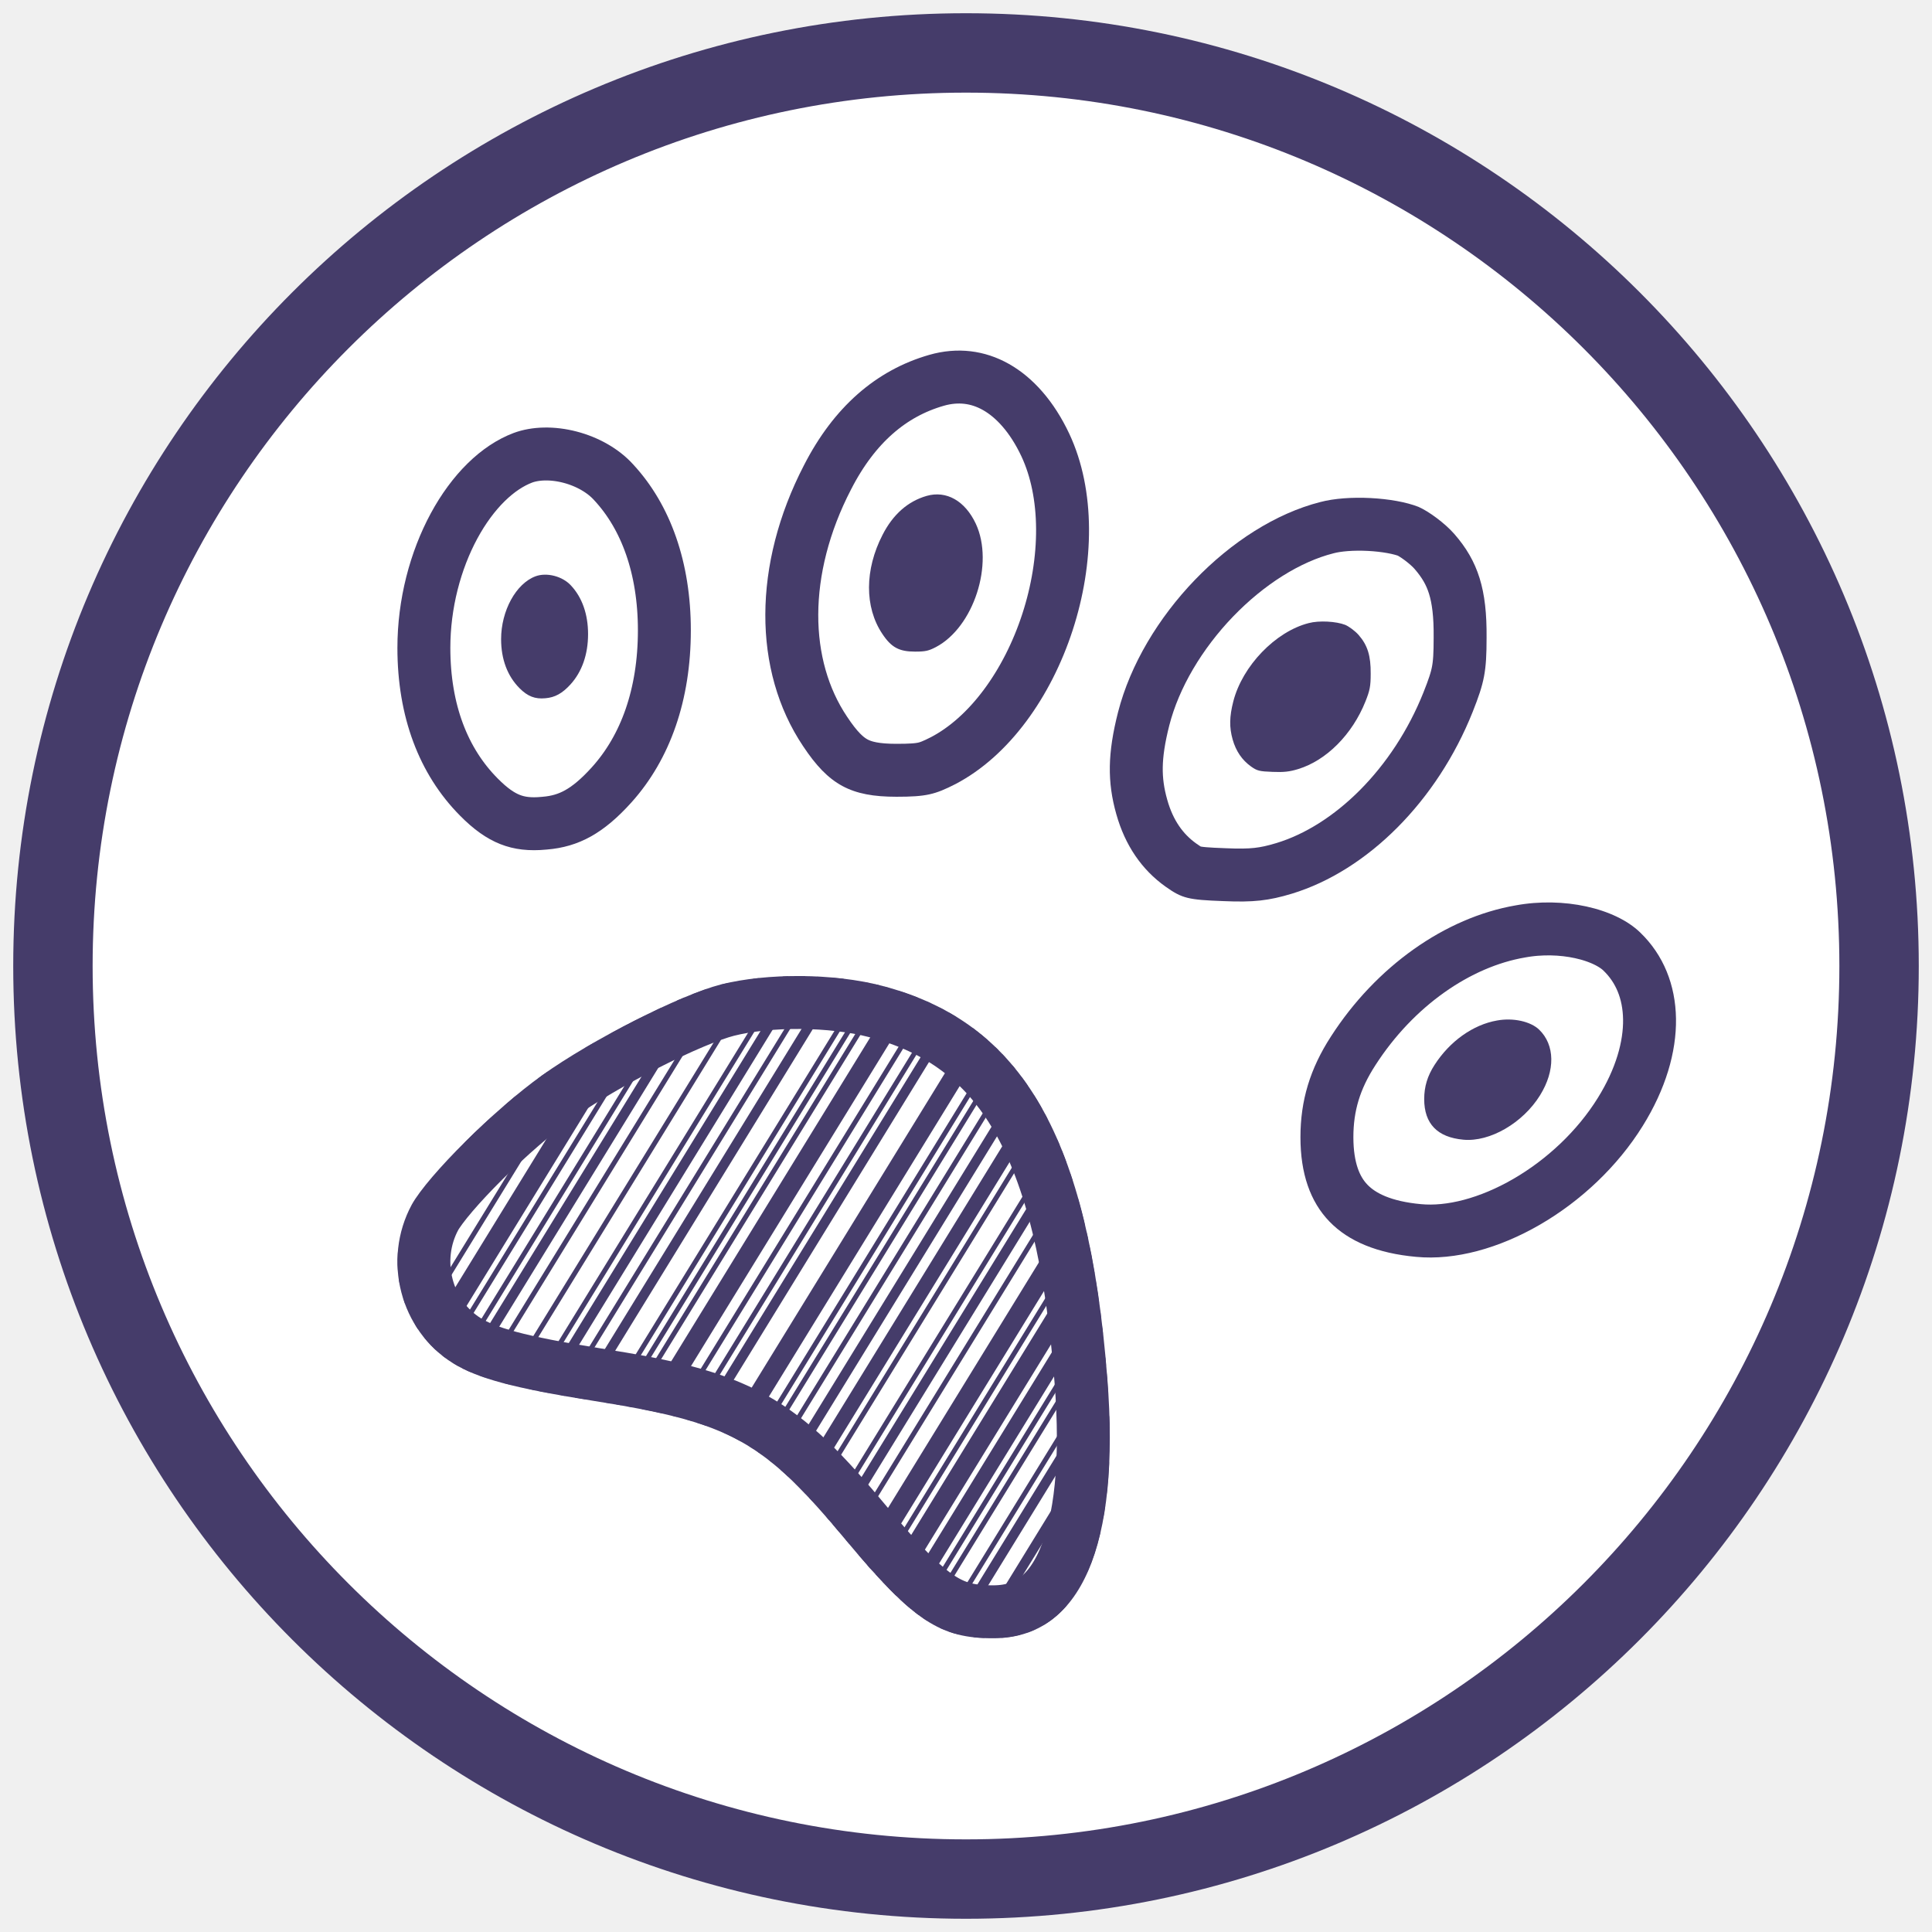
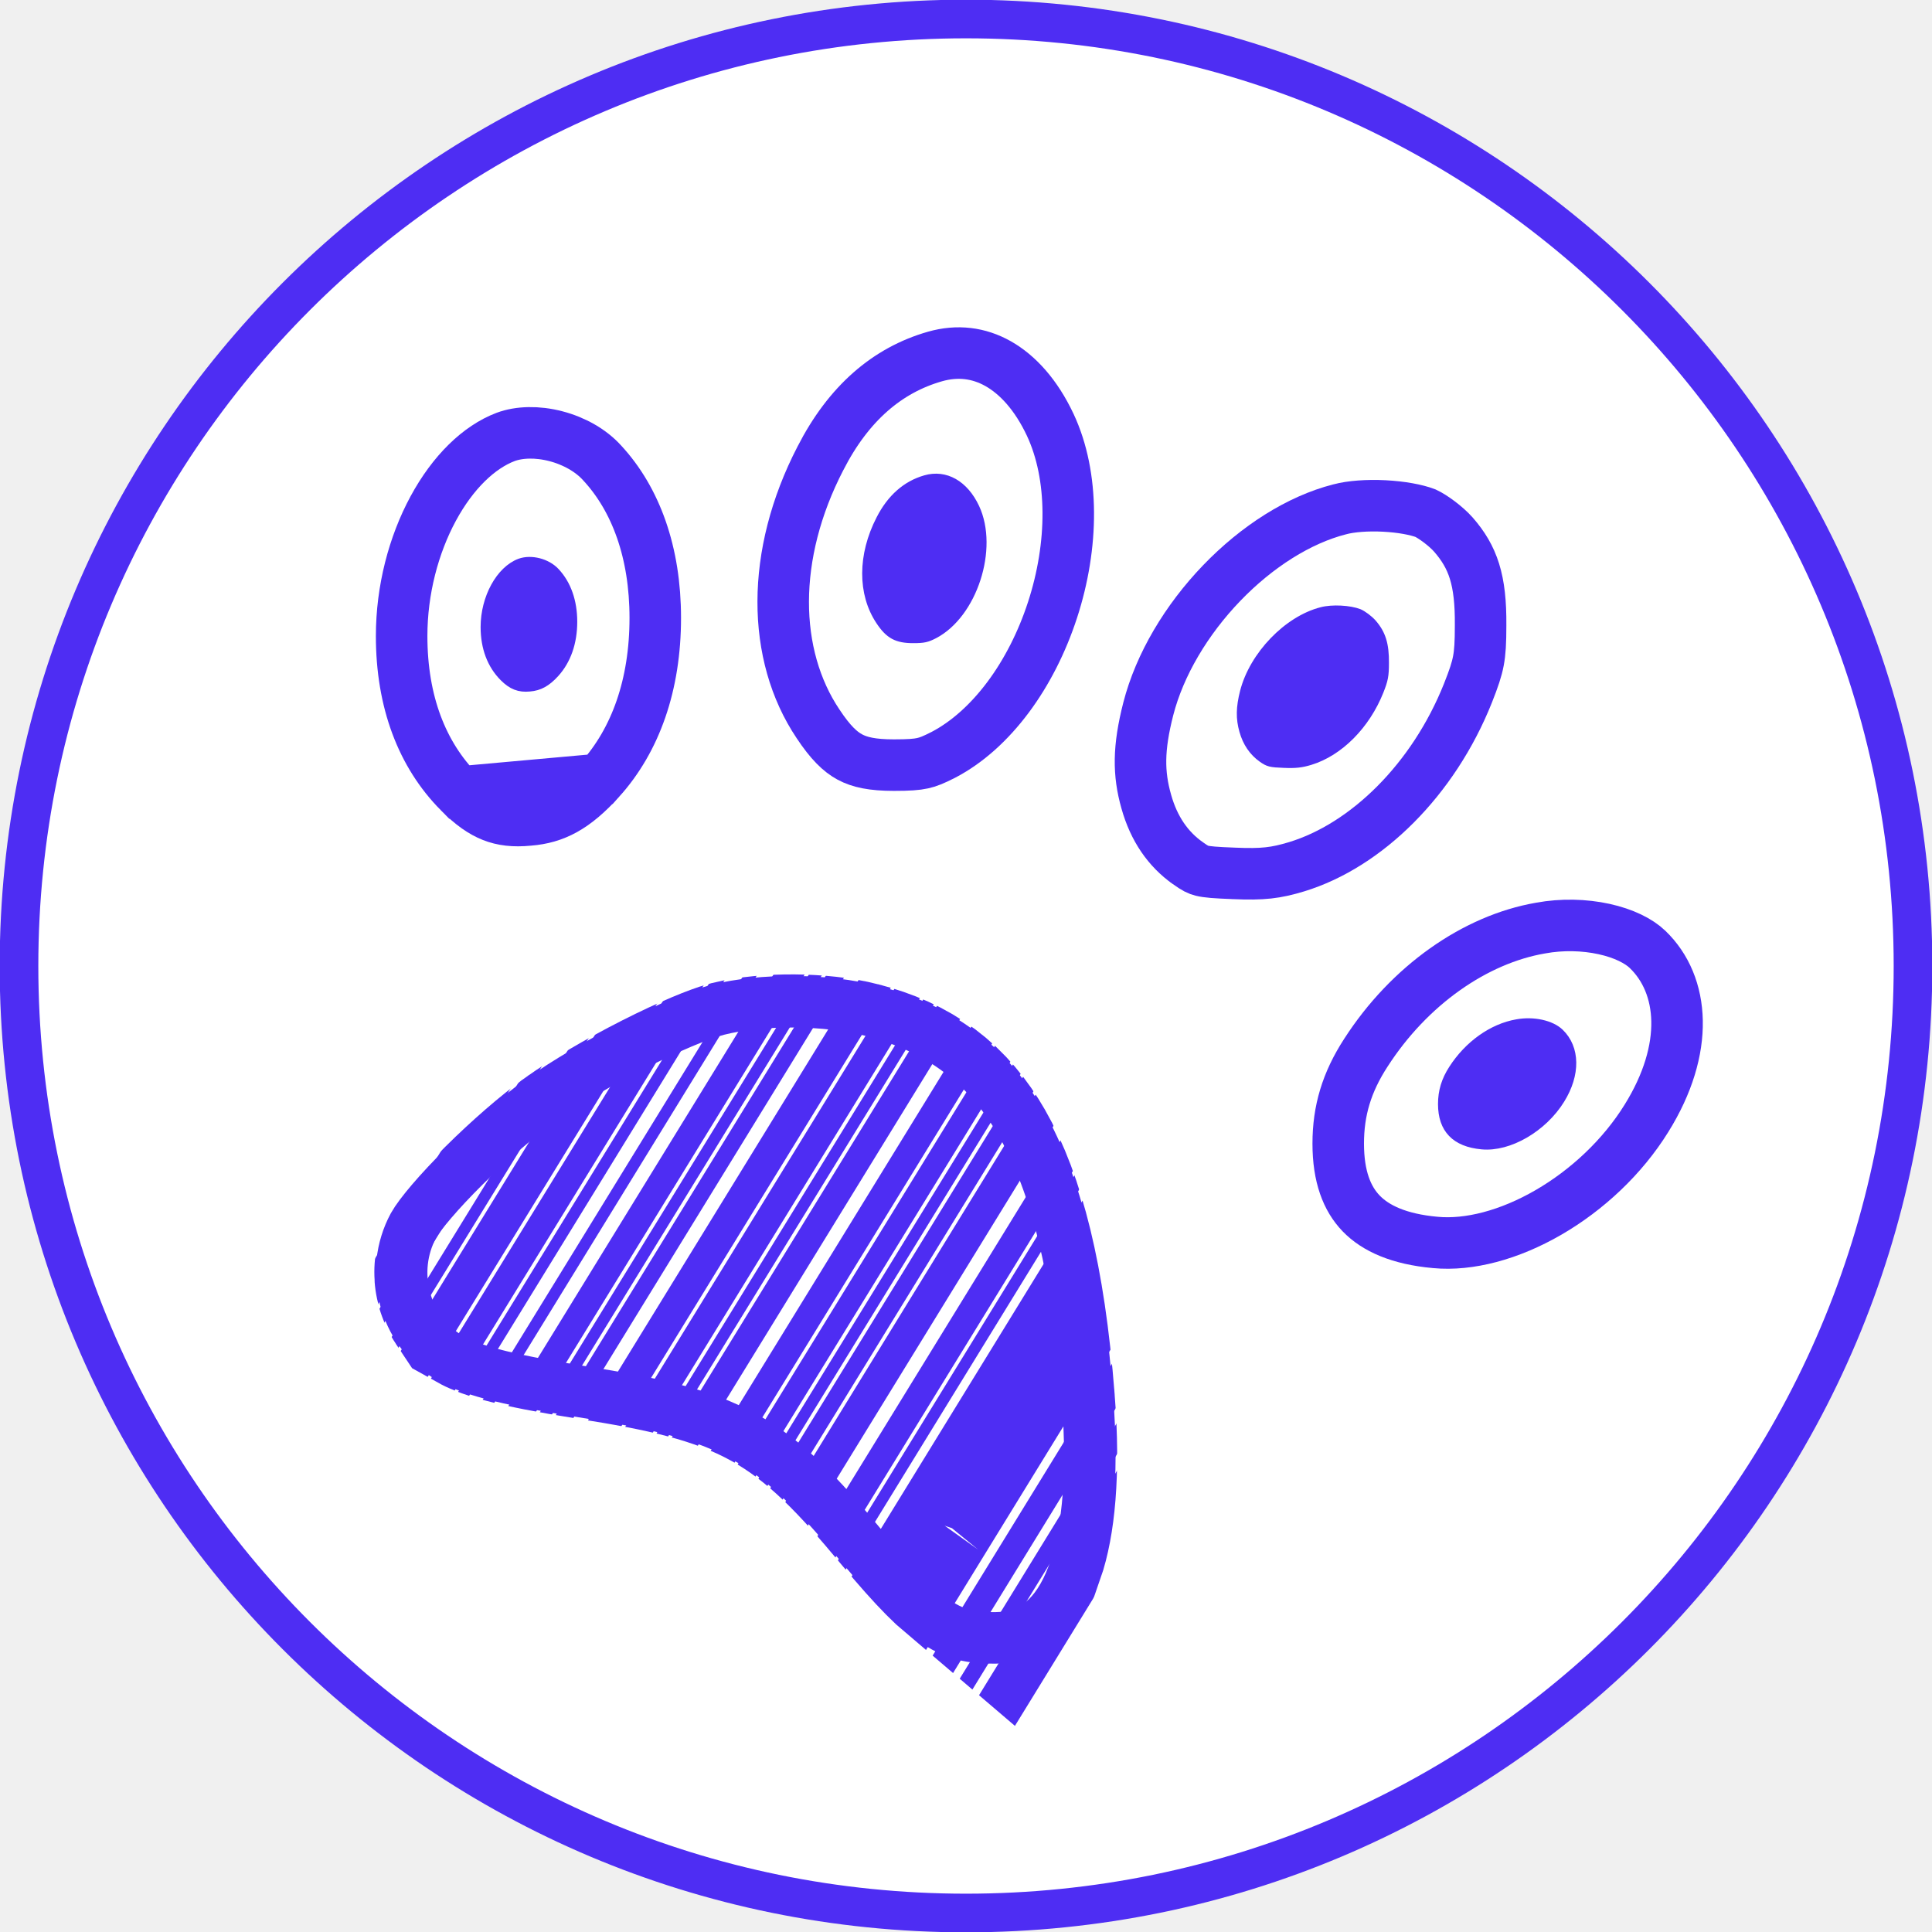
- <svg xmlns="http://www.w3.org/2000/svg" width="73" height="73" viewBox="0 0 73 73" fill="none">
-   <circle cx="36.5" cy="36.5" r="34.5" fill="white" stroke="#453C6A" stroke-width="3" />
-   <mask id="path-2-inside-1_11_357" fill="white">
-     <path d="M35.11 13.409C33.098 13.987 31.497 15.389 30.376 17.583C28.445 21.312 28.429 25.337 30.343 28.191C31.316 29.66 32.157 30.105 33.873 30.105C34.995 30.105 35.325 30.022 36.1 29.627C40.175 27.498 42.402 20.668 40.406 16.396C39.251 13.937 37.239 12.799 35.11 13.409Z" />
-   </mask>
-   <path d="M35.11 13.409C33.098 13.987 31.497 15.389 30.376 17.583C28.445 21.312 28.429 25.337 30.343 28.191C31.316 29.66 32.157 30.105 33.873 30.105C34.995 30.105 35.325 30.022 36.1 29.627C40.175 27.498 42.402 20.668 40.406 16.396C39.251 13.937 37.239 12.799 35.11 13.409Z" stroke="#453C6A" stroke-width="4" mask="url(#path-2-inside-1_11_357)" />
-   <path d="M35.011 18.738C34.304 18.942 33.742 19.436 33.347 20.209C32.669 21.523 32.664 22.941 33.336 23.947C33.678 24.464 33.973 24.621 34.576 24.621C34.97 24.621 35.086 24.592 35.358 24.452C36.79 23.702 37.572 21.296 36.871 19.79C36.465 18.924 35.758 18.523 35.011 18.738Z" fill="#453C6A" />
-   <mask id="path-4-inside-2_11_357" fill="white">
-     <path d="M49.885 18.97C46.519 19.827 43.17 23.308 42.246 26.905C41.85 28.456 41.834 29.544 42.18 30.765C42.51 31.936 43.137 32.86 44.044 33.504C44.671 33.949 44.902 33.999 46.222 34.048C47.36 34.098 47.938 34.032 48.812 33.768C51.683 32.893 54.306 30.254 55.642 26.905C56.088 25.783 56.17 25.37 56.17 24.1C56.187 22.285 55.857 21.213 54.949 20.174C54.586 19.761 53.976 19.316 53.596 19.151C52.673 18.788 50.94 18.689 49.885 18.97Z" />
-   </mask>
-   <path d="M49.885 18.97C46.519 19.827 43.17 23.308 42.246 26.905C41.85 28.456 41.834 29.544 42.18 30.765C42.51 31.936 43.137 32.86 44.044 33.504C44.671 33.949 44.902 33.999 46.222 34.048C47.36 34.098 47.938 34.032 48.812 33.768C51.683 32.893 54.306 30.254 55.642 26.905C56.088 25.783 56.17 25.37 56.17 24.1C56.187 22.285 55.857 21.213 54.949 20.174C54.586 19.761 53.976 19.316 53.596 19.151C52.673 18.788 50.94 18.689 49.885 18.97Z" stroke="#453C6A" stroke-width="4" mask="url(#path-4-inside-2_11_357)" />
-   <path d="M49.448 23.544C48.193 23.864 46.944 25.161 46.6 26.502C46.452 27.08 46.446 27.486 46.575 27.941C46.698 28.378 46.932 28.722 47.27 28.962C47.504 29.128 47.59 29.146 48.082 29.165C48.507 29.183 48.722 29.159 49.048 29.06C50.118 28.734 51.096 27.75 51.594 26.502C51.76 26.084 51.791 25.93 51.791 25.456C51.797 24.78 51.674 24.38 51.336 23.993C51.2 23.839 50.973 23.673 50.831 23.611C50.487 23.476 49.841 23.439 49.448 23.544Z" fill="#453C6A" />
-   <mask id="path-6-inside-3_11_357" fill="white">
-     <path d="M19.405 16.361C16.914 17.301 15.016 20.815 15.016 24.478C15.016 27.068 15.825 29.245 17.376 30.813C18.398 31.852 19.339 32.231 20.659 32.1C21.879 32.001 22.82 31.473 23.859 30.318C25.327 28.685 26.103 26.441 26.103 23.818C26.103 21.261 25.344 19.083 23.925 17.549C22.836 16.345 20.823 15.833 19.405 16.361Z" />
-   </mask>
-   <path d="M19.405 16.361C16.914 17.301 15.016 20.815 15.016 24.478C15.016 27.068 15.825 29.245 17.376 30.813C18.398 31.852 19.339 32.231 20.659 32.1C21.879 32.001 22.82 31.473 23.859 30.318C25.327 28.685 26.103 26.441 26.103 23.818C26.103 21.261 25.344 19.083 23.925 17.549C22.836 16.345 20.823 15.833 19.405 16.361Z" stroke="#453C6A" stroke-width="4" mask="url(#path-6-inside-3_11_357)" />
-   <path d="M20.235 21.775C19.496 22.05 18.934 23.079 18.934 24.151C18.934 24.91 19.174 25.547 19.633 26.006C19.936 26.31 20.215 26.421 20.606 26.383C20.968 26.354 21.247 26.199 21.555 25.861C21.99 25.383 22.22 24.726 22.22 23.958C22.22 23.209 21.995 22.572 21.574 22.123C21.252 21.77 20.655 21.62 20.235 21.775Z" fill="#453C6A" />
-   <mask id="path-8-inside-4_11_357" fill="white">
-     <path d="M57.271 34.209C54.598 34.671 51.992 36.519 50.292 39.159C49.5 40.379 49.137 41.584 49.137 42.969C49.137 45.708 50.606 47.226 53.509 47.49C56.462 47.77 60.158 45.626 62.071 42.541C63.787 39.785 63.738 36.931 61.972 35.232C61.016 34.308 59.069 33.879 57.271 34.209Z" />
-   </mask>
-   <path d="M57.271 34.209C54.598 34.671 51.992 36.519 50.292 39.159C49.5 40.379 49.137 41.584 49.137 42.969C49.137 45.708 50.606 47.226 53.509 47.49C56.462 47.77 60.158 45.626 62.071 42.541C63.787 39.785 63.738 36.931 61.972 35.232C61.016 34.308 59.069 33.879 57.271 34.209Z" stroke="#453C6A" stroke-width="4" mask="url(#path-8-inside-4_11_357)" />
-   <path d="M56.566 38.559C55.661 38.716 54.779 39.343 54.204 40.238C53.936 40.652 53.813 41.06 53.813 41.53C53.813 42.459 54.31 42.974 55.293 43.063C56.292 43.158 57.543 42.431 58.19 41.385C58.771 40.45 58.754 39.483 58.157 38.906C57.833 38.593 57.174 38.448 56.566 38.559Z" fill="#453C6A" />
-   <mask id="mask0_11_357" style="mask-type:alpha" maskUnits="userSpaceOnUse" x="15" y="36" width="27" height="26">
-     <mask id="path-10-inside-5_11_357" fill="white">
-       <path d="M27.239 37.198C25.701 37.591 22.357 39.289 20.489 40.626C18.683 41.915 16.172 44.416 15.559 45.516C14.429 47.608 15.12 50.265 17.113 51.507C18.055 52.089 19.421 52.451 22.373 52.922C27.648 53.756 28.809 54.401 32.012 58.253C34.508 61.241 35.528 61.917 37.569 61.901C40.835 61.87 42.342 58.41 41.839 52.073C41.133 42.969 38.637 38.629 33.315 37.245C31.509 36.773 28.982 36.758 27.239 37.198Z" />
+ <svg xmlns="http://www.w3.org/2000/svg" width="300" height="300" viewBox="0 0 300 300" fill="none">
+   <g clip-path="url(#clip0_231_57)">
+     <path d="M150 297.05C231.213 297.05 297.05 231.213 297.05 150C297.05 68.787 231.213 2.951 150 2.951C68.787 2.951 2.951 68.787 2.951 150C2.951 231.213 68.787 297.05 150 297.05Z" fill="white" stroke="#4E2DF3" stroke-width="6" />
+     <path d="M127.4 71.162L127.395 71.171L127.39 71.18C119.647 86.137 119.859 101.709 127.023 112.393L127.029 112.402L127.035 112.411C128.941 115.286 130.441 116.727 131.962 117.548C133.477 118.365 135.458 118.808 138.804 118.808C141.152 118.808 142.339 118.714 143.261 118.511C144.121 118.323 144.939 117.999 146.491 117.207C153.971 113.292 160.16 104.772 163.435 94.715C166.709 84.664 166.795 73.919 163.086 65.977C160.891 61.305 158.016 58.176 154.985 56.467C152.013 54.789 148.688 54.352 145.162 55.363C137.805 57.474 131.774 62.605 127.4 71.162Z" stroke="#4E2DF3" stroke-width="8" />
+     <path d="M143.651 74.295C140.638 75.162 138.242 77.268 136.563 80.563C133.672 86.163 133.647 92.208 136.512 96.494C137.97 98.699 139.23 99.368 141.799 99.368C143.478 99.368 143.973 99.244 145.134 98.649C151.235 95.453 154.569 85.196 151.581 78.78C149.852 75.088 146.838 73.379 143.651 74.295Z" fill="#4E2DF3" />
+     <path d="M143.651 74.295C140.638 75.162 138.242 77.268 136.563 80.563C133.672 86.163 133.647 92.208 136.512 96.494C137.97 98.699 139.23 99.368 141.799 99.368C143.478 99.368 143.973 99.244 145.134 98.649C151.235 95.453 154.569 85.196 151.581 78.78C149.852 75.088 146.838 73.379 143.651 74.295Z" stroke="#4E2DF3" />
+     <path d="M208.059 79.082L208.04 79.088L208.021 79.092C201.725 80.697 195.183 84.848 189.703 90.542C184.234 96.225 180.075 103.184 178.304 110.078C176.746 116.18 176.751 120.095 177.996 124.482L177.998 124.49C179.187 128.71 181.375 131.852 184.433 134.019L184.436 134.022C185.621 134.864 186.059 135.061 186.632 135.203C187.45 135.404 188.68 135.509 191.587 135.618L191.598 135.619H191.609C196.106 135.814 198.114 135.562 201.337 134.589C212.19 131.281 222.581 121.061 227.934 107.648C228.862 105.309 229.309 103.959 229.562 102.629C229.815 101.292 229.906 99.802 229.906 97.148V97.13V97.113C229.97 90.025 228.725 86.499 225.678 83.007C224.489 81.658 222.408 80.165 221.36 79.688C219.929 79.141 217.598 78.703 214.968 78.567C212.308 78.43 209.779 78.626 208.059 79.082Z" stroke="#4E2DF3" stroke-width="8" />
+     <path d="M205.186 94.777C199.838 96.14 194.517 101.67 193.048 107.385C192.42 109.849 192.393 111.578 192.944 113.518C193.468 115.379 194.464 116.847 195.906 117.869C196.902 118.577 197.269 118.656 199.366 118.735C201.175 118.813 202.093 118.708 203.483 118.288C208.044 116.899 212.212 112.705 214.336 107.385C215.044 105.603 215.175 104.947 215.175 102.928C215.2 100.045 214.676 98.341 213.234 96.69C212.658 96.035 211.688 95.327 211.085 95.065C209.616 94.488 206.864 94.331 205.186 94.777Z" fill="#4E2DF3" />
+     <path d="M205.186 94.777C199.838 96.14 194.517 101.67 193.048 107.385C192.42 109.849 192.393 111.578 192.944 113.518C193.468 115.379 194.464 116.847 195.906 117.869C196.902 118.577 197.269 118.656 199.366 118.735C201.175 118.813 202.093 118.708 203.483 118.288C208.044 116.899 212.212 112.705 214.336 107.385C215.044 105.603 215.175 104.947 215.175 102.928C215.2 100.045 214.676 98.341 213.234 96.69C212.658 96.035 211.688 95.327 211.085 95.065C209.616 94.488 206.864 94.331 205.186 94.777Z" stroke="#4E2DF3" />
+     <path d="M71.284 122.992C65.532 117.179 62.366 108.961 62.366 98.758C62.366 91.602 64.227 84.599 67.263 78.979C70.328 73.309 74.379 69.411 78.517 67.846C80.625 67.064 83.43 66.984 86.306 67.732C89.175 68.478 91.763 69.959 93.484 71.863L93.499 71.879L93.514 71.896C98.749 77.556 101.75 85.808 101.75 95.945C101.75 106.35 98.685 114.913 93.197 121.018L71.284 122.992ZM71.284 122.992L71.291 123M71.291 123C73.222 124.961 74.868 126.088 76.453 126.714C78.007 127.327 79.765 127.561 82.089 127.329L82.125 127.326M71.291 123L82.125 127.326M82.125 127.326L82.162 127.323M82.162 127.323C86.103 127.003 89.241 125.413 93.196 121.019L82.162 127.323Z" stroke="#4E2DF3" stroke-width="8" />
+     <path d="M80.672 87.238C77.526 88.412 75.129 92.796 75.129 97.367C75.129 100.599 76.15 103.317 78.109 105.272C79.401 106.568 80.589 107.043 82.256 106.877C83.799 106.754 84.986 106.095 86.299 104.654C88.154 102.616 89.134 99.816 89.134 96.543C89.134 93.352 88.175 90.635 86.383 88.72C85.007 87.217 82.465 86.579 80.672 87.238Z" fill="#4E2DF3" />
+     <path d="M80.672 87.238C77.526 88.412 75.129 92.796 75.129 97.367C75.129 100.599 76.15 103.317 78.109 105.272C79.401 106.568 80.589 107.043 82.256 106.877C83.799 106.754 84.986 106.095 86.299 104.654C88.154 102.616 89.134 99.816 89.134 96.543C89.134 93.352 88.175 90.635 86.383 88.72C85.007 87.217 82.465 86.579 80.672 87.238Z" stroke="#4E2DF3" />
+     <path d="M239.241 144.107L239.22 144.111L239.2 144.114C229.067 145.865 218.844 152.978 212.094 163.462L212.087 163.473C209.107 168.067 207.799 172.462 207.799 177.575C207.799 182.708 209.16 186.146 211.368 188.429C213.61 190.746 217.245 192.414 222.854 192.924H222.862L222.87 192.925C228.123 193.424 234.389 191.768 240.436 188.269C246.449 184.789 251.936 179.658 255.649 173.673L255.653 173.667C262.399 162.836 261.533 152.91 255.842 147.431L255.838 147.427C254.488 146.124 252.148 144.932 249.056 144.256C246.015 143.592 242.552 143.499 239.241 144.107Z" stroke="#4E2DF3" stroke-width="8" />
+     <path d="M235.524 158.778C231.67 159.446 227.91 162.116 225.459 165.932C224.317 167.696 223.793 169.437 223.793 171.44C223.793 175.399 225.912 177.592 230.099 177.974C234.359 178.379 239.689 175.279 242.449 170.82C244.924 166.838 244.853 162.712 242.306 160.256C240.926 158.921 238.118 158.301 235.524 158.778Z" fill="#4E2DF3" />
+     <path d="M235.524 158.778C231.67 159.446 227.91 162.116 225.459 165.932C224.317 167.696 223.793 169.437 223.793 171.44C223.793 175.399 225.912 177.592 230.099 177.974C234.359 178.379 239.689 175.279 242.449 170.82C244.924 166.838 244.853 162.712 242.306 160.256C240.926 158.921 238.118 158.301 235.524 158.778Z" stroke="#4E2DF3" />
+     <mask id="mask0_231_57" style="mask-type:alpha" maskUnits="userSpaceOnUse" x="58" y="151" width="116" height="121">
+       <path d="M92.63 182.784L92.624 182.789L92.618 182.793C89.844 184.774 86.023 188.083 82.513 191.569C80.802 193.267 79.342 194.834 78.254 196.107C77.666 196.796 77.311 197.254 77.127 197.498C77.113 197.591 77.115 197.711 77.153 197.858C77.186 197.986 77.233 198.066 77.257 198.101C77.257 198.101 77.258 198.102 77.258 198.102C77.274 198.111 77.292 198.119 77.313 198.13C77.395 198.172 77.537 198.237 77.759 198.327C78.215 198.51 78.976 198.776 80.207 199.105C82.773 199.794 86.597 200.561 92.718 201.539C103.908 203.307 113.754 205.236 122.687 210.177C131.773 215.204 138.334 222.461 145.226 230.751C147.745 233.764 149.62 235.867 151.116 237.377C151.881 238.15 152.464 238.682 152.89 239.044C154.032 235.727 155.018 229.078 154.129 217.854L154.127 217.838L154.126 217.823C152.699 199.443 149.586 188.394 145.767 181.751C142.516 176.097 138.448 173.012 131.721 171.263L131.71 171.26L131.699 171.257C126.982 170.024 119.434 170.009 115.137 171.086C113.937 171.398 110.271 172.825 105.131 175.434C100.266 177.905 95.596 180.662 92.63 182.784Z" fill="black" />
+       <path d="M152.107 240.78C152.1 240.79 152.096 240.795 152.096 240.795M92.63 182.784L92.624 182.789L92.618 182.793C89.844 184.774 86.023 188.083 82.513 191.569C80.802 193.267 79.342 194.834 78.254 196.107C77.666 196.796 77.311 197.254 77.127 197.498C77.113 197.591 77.115 197.711 77.153 197.858C77.186 197.986 77.233 198.066 77.257 198.101C77.257 198.101 77.258 198.102 77.258 198.102C77.274 198.111 77.292 198.119 77.313 198.13C77.395 198.172 77.537 198.237 77.759 198.327C78.215 198.51 78.976 198.776 80.207 199.105C82.773 199.794 86.597 200.561 92.718 201.539C103.908 203.307 113.754 205.236 122.687 210.177C131.773 215.204 138.334 222.461 145.226 230.751C147.745 233.764 149.62 235.867 151.116 237.377C151.881 238.15 152.464 238.682 152.89 239.044C154.032 235.727 155.018 229.078 154.129 217.854L154.127 217.838L154.126 217.823C152.699 199.443 149.586 188.394 145.767 181.751C142.516 176.097 138.448 173.012 131.721 171.263L131.71 171.26L131.699 171.257C126.982 170.024 119.434 170.009 115.137 171.086C113.937 171.398 110.271 172.825 105.131 175.434C100.266 177.905 95.596 180.662 92.63 182.784Z" stroke="#4E2DF3" stroke-width="38" />
    </mask>
-     <path d="M27.239 37.198C25.701 37.591 22.357 39.289 20.489 40.626C18.683 41.915 16.172 44.416 15.559 45.516C14.429 47.608 15.12 50.265 17.113 51.507C18.055 52.089 19.421 52.451 22.373 52.922C27.648 53.756 28.809 54.401 32.012 58.253C34.508 61.241 35.528 61.917 37.569 61.901C40.835 61.87 42.342 58.41 41.839 52.073C41.133 42.969 38.637 38.629 33.315 37.245C31.509 36.773 28.982 36.758 27.239 37.198Z" fill="black" stroke="#453C6A" stroke-width="76" mask="url(#path-10-inside-5_11_357)" />
-   </mask>
-   <g mask="url(#mask0_11_357)">
-     <path d="M27.014 28.478L26.702 28.286L13.626 49.566L13.938 49.757L27.014 28.478Z" fill="#453C6A" />
-     <path d="M27.326 28.669L27.17 28.573L14.095 49.853L14.25 49.949L27.326 28.669Z" fill="#453C6A" />
-     <path d="M27.793 28.957L27.637 28.861L14.562 50.14L14.717 50.236L27.793 28.957Z" fill="#453C6A" />
-     <path d="M28.573 29.436L28.417 29.34L15.342 50.619L15.498 50.715L28.573 29.436Z" fill="#453C6A" />
-     <path d="M29.508 30.01L28.885 29.627L15.809 50.907L16.433 51.29L29.508 30.01Z" fill="#453C6A" />
-     <path d="M29.82 30.202L29.664 30.106L16.588 51.385L16.744 51.481L29.82 30.202Z" fill="#453C6A" />
-     <path d="M30.288 30.489L30.132 30.393L17.057 51.673L17.212 51.768L30.288 30.489Z" fill="#453C6A" />
-     <path d="M30.755 30.777L30.443 30.585L17.367 51.865L17.679 52.056L30.755 30.777Z" fill="#453C6A" />
-     <path d="M31.223 31.064L31.067 30.968L17.991 52.247L18.147 52.343L31.223 31.064Z" fill="#453C6A" />
-     <path d="M32.002 31.543L31.846 31.447L18.771 52.726L18.927 52.822L32.002 31.543Z" fill="#453C6A" />
-     <path d="M32.782 32.022L32.626 31.926L19.55 53.206L19.706 53.301L32.782 32.022Z" fill="#453C6A" />
-     <path d="M33.249 32.309L32.938 32.118L19.862 53.397L20.174 53.589L33.249 32.309Z" fill="#453C6A" />
-     <path d="M33.717 32.596L33.561 32.501L20.486 53.78L20.642 53.876L33.717 32.596Z" fill="#453C6A" />
-     <path d="M34.34 32.98L34.029 32.788L20.953 54.068L21.265 54.259L34.34 32.98Z" fill="#453C6A" />
-     <path d="M35.12 33.459L34.964 33.363L21.888 54.642L22.044 54.738L35.12 33.459Z" fill="#453C6A" />
-     <path d="M35.432 33.65L35.276 33.555L22.2 54.834L22.356 54.93L35.432 33.65Z" fill="#453C6A" />
-     <path d="M35.743 33.842L35.587 33.746L22.512 55.025L22.668 55.121L35.743 33.842Z" fill="#453C6A" />
-     <path d="M36.679 34.417L36.055 34.033L22.98 55.313L23.603 55.696L36.679 34.417Z" fill="#453C6A" />
-     <path d="M37.147 34.704L36.991 34.608L23.915 55.888L24.071 55.983L37.147 34.704Z" fill="#453C6A" />
-     <path d="M37.614 34.991L37.459 34.895L24.383 56.175L24.539 56.27L37.614 34.991Z" fill="#453C6A" />
-     <path d="M38.082 35.279L37.771 35.087L24.695 56.366L25.007 56.558L38.082 35.279Z" fill="#453C6A" />
-     <path d="M39.329 36.045L38.706 35.662L25.63 56.941L26.254 57.324L39.329 36.045Z" fill="#453C6A" />
-     <path d="M39.797 36.332L39.641 36.236L26.565 57.516L26.721 57.612L39.797 36.332Z" fill="#453C6A" />
-     <path d="M40.108 36.524L39.952 36.428L26.877 57.707L27.033 57.803L40.108 36.524Z" fill="#453C6A" />
-     <path d="M40.576 36.811L40.42 36.715L27.344 57.995L27.5 58.09L40.576 36.811Z" fill="#453C6A" />
-     <path d="M41.2 37.195L40.888 37.003L27.812 58.282L28.124 58.474L41.2 37.195Z" fill="#453C6A" />
-     <path d="M41.979 37.673L41.511 37.386L28.435 58.665L28.903 58.953L41.979 37.673Z" fill="#453C6A" />
-     <path d="M42.291 37.865L42.135 37.769L29.059 59.048L29.215 59.144L42.291 37.865Z" fill="#453C6A" />
-     <path d="M43.071 38.344L42.915 38.248L29.839 59.527L29.995 59.623L43.071 38.344Z" fill="#453C6A" />
-     <path d="M43.538 38.631L43.226 38.44L30.151 59.719L30.462 59.91L43.538 38.631Z" fill="#453C6A" />
-     <path d="M44.005 38.919L43.849 38.823L30.774 60.102L30.93 60.198L44.005 38.919Z" fill="#453C6A" />
-     <path d="M45.097 39.589L44.473 39.206L31.397 60.485L32.021 60.868L45.097 39.589Z" fill="#453C6A" />
-     <path d="M45.408 39.781L45.252 39.685L32.176 60.964L32.332 61.06L45.408 39.781Z" fill="#453C6A" />
-     <path d="M46.188 40.26L45.564 39.877L32.489 61.156L33.112 61.539L46.188 40.26Z" fill="#453C6A" />
-     <path d="M46.811 40.643L46.343 40.356L33.268 61.635L33.735 61.922L46.811 40.643Z" fill="#453C6A" />
-     <path d="M47.123 40.834L46.967 40.739L33.892 62.018L34.047 62.114L47.123 40.834Z" fill="#453C6A" />
-     <path d="M47.435 41.026L47.279 40.93L34.204 62.209L34.36 62.305L47.435 41.026Z" fill="#453C6A" />
-     <path d="M48.059 41.409L47.903 41.313L34.827 62.593L34.983 62.688L48.059 41.409Z" fill="#453C6A" />
-     <path d="M48.526 41.697L48.214 41.505L35.139 62.784L35.45 62.976L48.526 41.697Z" fill="#453C6A" />
-     <path d="M49.306 42.175L48.994 41.984L35.918 63.263L36.23 63.454L49.306 42.175Z" fill="#453C6A" />
-     <path d="M50.241 42.75L49.773 42.463L36.697 63.742L37.165 64.029L50.241 42.75Z" fill="#453C6A" />
-     <path d="M50.552 42.942L50.397 42.846L37.321 64.125L37.477 64.221L50.552 42.942Z" fill="#453C6A" />
-     <path d="M51.02 43.229L50.709 43.038L37.633 64.317L37.945 64.508L51.02 43.229Z" fill="#453C6A" />
+     <g mask="url(#mask0_231_57)">
+       <path d="M109.567 115.807L108.238 114.99L52.506 205.689L53.835 206.505L109.567 115.807Z" fill="#4E2DF3" />
+       <path d="M109.567 115.807L108.238 114.99L52.506 205.689L53.835 206.505L109.567 115.807Z" stroke="#4E2DF3" />
+       <path d="M110.897 116.623L110.233 116.215L54.501 206.913L55.165 207.321L110.897 116.623Z" fill="#4E2DF3" />
+       <path d="M110.897 116.623L110.233 116.215L54.501 206.913L55.165 207.321L110.897 116.623Z" stroke="#4E2DF3" />
+       <path d="M112.889 117.848L112.224 117.439L56.492 208.138L57.157 208.546L112.889 117.848Z" fill="#4E2DF3" />
+       <path d="M112.889 117.848L112.224 117.439L56.492 208.138L57.157 208.546L112.889 117.848Z" stroke="#4E2DF3" />
+       <path d="M116.213 119.889L115.549 119.48L59.816 210.18L60.481 210.588L116.213 119.889Z" fill="#4E2DF3" />
+       <path d="M116.213 119.889L115.549 119.48L59.816 210.18L60.481 210.588L116.213 119.889Z" stroke="#4E2DF3" />
+       <path d="M120.199 122.339L117.541 120.706L61.809 211.404L64.466 213.037L120.199 122.339Z" fill="#4E2DF3" />
+       <path d="M120.199 122.339L117.541 120.706L61.809 211.404L64.466 213.037L120.199 122.339Z" stroke="#4E2DF3" />
+       <path d="M121.528 123.155L120.863 122.747L65.131 213.445L65.795 213.854L121.528 123.155Z" fill="#4E2DF3" />
+       <path d="M121.528 123.155L120.863 122.747L65.131 213.445L65.795 213.854L121.528 123.155Z" stroke="#4E2DF3" />
+       <path d="M123.524 124.38L122.859 123.972L67.127 214.67L67.791 215.079L123.524 124.38Z" fill="#4E2DF3" />
+       <path d="M123.524 124.38L122.859 123.972L67.127 214.67L67.791 215.079L123.524 124.38Z" stroke="#4E2DF3" />
+       <path d="M125.512 125.605L124.183 124.789L68.451 215.487L69.78 216.304L125.512 125.605Z" fill="#4E2DF3" />
+       <path d="M125.512 125.605L124.183 124.789L68.451 215.487L69.78 216.304L125.512 125.605Z" stroke="#4E2DF3" />
+       <path d="M127.507 126.83L126.843 126.422L71.11 217.12L71.775 217.528L127.507 126.83Z" fill="#4E2DF3" />
+       <path d="M127.507 126.83L126.843 126.422L71.11 217.12L71.775 217.528L127.507 126.83Z" stroke="#4E2DF3" />
+       <path d="M130.828 128.871L130.163 128.463L74.432 219.161L75.096 219.569L130.828 128.871Z" fill="#4E2DF3" />
+       <path d="M130.828 128.871L130.163 128.463L74.432 219.161L75.096 219.569L130.828 128.871Z" stroke="#4E2DF3" />
+       <path d="M134.151 130.913L133.487 130.505L77.755 221.203L78.419 221.611L134.151 130.913Z" fill="#4E2DF3" />
+       <path d="M134.151 130.913L133.487 130.505L77.755 221.203L78.419 221.611L134.151 130.913Z" stroke="#4E2DF3" />
+       <path d="M136.145 132.138L134.816 131.321L79.084 222.02L80.413 222.836L136.145 132.138Z" fill="#4E2DF3" />
+       <path d="M136.145 132.138L134.816 131.321L79.084 222.02L80.413 222.836L136.145 132.138Z" stroke="#4E2DF3" />
+       <path d="M138.139 133.362L137.474 132.954L81.742 223.652L82.407 224.061L138.139 133.362Z" fill="#4E2DF3" />
+       <path d="M138.139 133.362L137.474 132.954L81.742 223.652L82.407 224.061L138.139 133.362Z" stroke="#4E2DF3" />
+       <path d="M140.796 134.996L139.467 134.18L83.734 224.878L85.063 225.694L140.796 134.996Z" fill="#4E2DF3" />
+       <path d="M140.796 134.996L139.467 134.18L83.734 224.878L85.063 225.694L140.796 134.996Z" stroke="#4E2DF3" />
+       <path d="M144.118 137.037L143.453 136.629L87.721 227.327L88.385 227.735L144.118 137.037Z" fill="#4E2DF3" />
+       <path d="M144.118 137.037L143.453 136.629L87.721 227.327L88.385 227.735L144.118 137.037Z" stroke="#4E2DF3" />
+       <path d="M145.447 137.854L144.782 137.445L89.05 228.144L89.714 228.552L145.447 137.854Z" fill="#4E2DF3" />
+       <path d="M145.447 137.854L144.782 137.445L89.05 228.144L89.714 228.552L145.447 137.854Z" stroke="#4E2DF3" />
+       <path d="M146.775 138.67L146.111 138.262L90.379 228.96L91.043 229.368L146.775 138.67Z" fill="#4E2DF3" />
+       <path d="M146.775 138.67L146.111 138.262L90.379 228.96L91.043 229.368L146.775 138.67Z" stroke="#4E2DF3" />
+       <path d="M150.762 141.12L148.104 139.487L92.372 230.186L95.03 231.818L150.762 141.12Z" fill="#4E2DF3" />
+       <path d="M150.762 141.12L148.104 139.487L92.372 230.186L95.03 231.818L150.762 141.12Z" stroke="#4E2DF3" />
+       <path d="M152.755 142.345L152.09 141.937L96.358 232.635L97.023 233.043L152.755 142.345Z" fill="#4E2DF3" />
+       <path d="M152.755 142.345L152.09 141.937L96.358 232.635L97.023 233.043L152.755 142.345Z" stroke="#4E2DF3" />
+       <path d="M154.75 143.568L154.086 143.16L98.353 233.859L99.018 234.268L154.75 143.568Z" fill="#4E2DF3" />
+       <path d="M154.75 143.568L154.086 143.16L98.353 233.859L99.018 234.268L154.75 143.568Z" stroke="#4E2DF3" />
+       <path d="M156.744 144.794L155.415 143.978L99.683 234.676L101.011 235.492L156.744 144.794Z" fill="#4E2DF3" />
+       <path d="M156.744 144.794L155.415 143.978L99.683 234.676L101.011 235.492L156.744 144.794Z" stroke="#4E2DF3" />
+       <path d="M162.058 148.06L159.4 146.427L103.668 237.125L106.326 238.758L162.058 148.06Z" fill="#4E2DF3" />
+       <path d="M162.058 148.06L159.4 146.427L103.668 237.125L106.326 238.758L162.058 148.06Z" stroke="#4E2DF3" />
+       <path d="M164.051 149.284L163.386 148.876L107.654 239.574L108.319 239.983L164.051 149.284Z" fill="#4E2DF3" />
+       <path d="M164.051 149.284L163.386 148.876L107.654 239.574L108.319 239.983L164.051 149.284Z" stroke="#4E2DF3" />
+       <path d="M165.378 150.102L164.715 149.692L108.982 240.392L109.646 240.8L165.378 150.102Z" fill="#4E2DF3" />
+       <path d="M165.378 150.102L164.715 149.692L108.982 240.392L109.646 240.8L165.378 150.102Z" stroke="#4E2DF3" />
+       <path d="M167.373 151.325L166.708 150.917L110.976 241.615L111.641 242.025L167.373 151.325Z" fill="#4E2DF3" />
+       <path d="M167.373 151.325L166.708 150.917L110.976 241.615L111.641 242.025L167.373 151.325Z" stroke="#4E2DF3" />
+       <path d="M170.033 152.959L168.704 152.143L112.972 242.841L114.301 243.657L170.033 152.959Z" fill="#4E2DF3" />
+       <path d="M170.033 152.959L168.704 152.143L112.972 242.841L114.301 243.657L170.033 152.959Z" stroke="#4E2DF3" />
+       <path d="M173.352 155L171.359 153.775L115.627 244.474L117.62 245.698L173.352 155Z" fill="#4E2DF3" />
+       <path d="M173.352 155L171.359 153.775L115.627 244.474L117.62 245.698L173.352 155Z" stroke="#4E2DF3" />
+       <path d="M174.682 155.817L174.018 155.409L118.286 246.108L118.95 246.516L174.682 155.817Z" fill="#4E2DF3" />
+       <path d="M174.682 155.817L174.018 155.409L118.286 246.108L118.95 246.516L174.682 155.817Z" stroke="#4E2DF3" />
+       <path d="M178.005 157.858L177.341 157.45L121.608 248.149L122.273 248.557L178.005 157.858Z" fill="#4E2DF3" />
+       <path d="M178.005 157.858L177.341 157.45L121.608 248.149L122.273 248.557L178.005 157.858Z" stroke="#4E2DF3" />
+       <path d="M179.997 159.083L178.669 158.267L122.937 248.965L124.265 249.782L179.997 159.083Z" fill="#4E2DF3" />
+       <path d="M179.997 159.083L178.669 158.267L122.937 248.965L124.265 249.782L179.997 159.083Z" stroke="#4E2DF3" />
+       <path d="M181.99 160.309L181.325 159.9L125.593 250.599L126.258 251.007L181.99 160.309Z" fill="#4E2DF3" />
+       <path d="M181.99 160.309L181.325 159.9L125.593 250.599L126.258 251.007L181.99 160.309Z" stroke="#4E2DF3" />
+       <path d="M186.641 163.166L183.983 161.533L128.251 252.232L130.909 253.864L186.641 163.166Z" fill="#4E2DF3" />
+       <path d="M186.641 163.166L183.983 161.533L128.251 252.232L130.909 253.864L186.641 163.166Z" stroke="#4E2DF3" />
+       <path d="M187.968 163.983L187.304 163.575L131.572 254.274L132.236 254.682L187.968 163.983Z" fill="#4E2DF3" />
+       <path d="M187.968 163.983L187.304 163.575L131.572 254.274L132.236 254.682L187.968 163.983Z" stroke="#4E2DF3" />
+       <path d="M191.293 166.023L188.635 164.391L132.903 255.089L135.561 256.723L191.293 166.023Z" fill="#4E2DF3" />
+       <path d="M191.293 166.023L188.635 164.391L132.903 255.089L135.561 256.723L191.293 166.023Z" stroke="#4E2DF3" />
+       <path d="M193.948 167.657L191.954 166.433L136.222 257.131L138.215 258.356L193.948 167.657Z" fill="#4E2DF3" />
+       <path d="M193.948 167.657L191.954 166.433L136.222 257.131L138.215 258.356L193.948 167.657Z" stroke="#4E2DF3" />
+       <path d="M195.279 168.474L194.615 168.065L138.883 258.764L139.547 259.172L195.279 168.474Z" fill="#4E2DF3" />
+       <path d="M195.279 168.474L194.615 168.065L138.883 258.764L139.547 259.172L195.279 168.474Z" stroke="#4E2DF3" />
+       <path d="M196.609 169.29L195.945 168.882L140.213 259.58L140.877 259.988L196.609 169.29Z" fill="#4E2DF3" />
+       <path d="M196.609 169.29L195.945 168.882L140.213 259.58L140.877 259.988L196.609 169.29Z" stroke="#4E2DF3" />
+       <path d="M199.267 170.923L198.603 170.515L142.871 261.213L143.535 261.621L199.267 170.923Z" fill="#4E2DF3" />
+       <path d="M199.267 170.923L198.603 170.515L142.871 261.213L143.535 261.621L199.267 170.923Z" stroke="#4E2DF3" />
+       <path d="M201.258 172.148L199.929 171.332L144.197 262.03L145.526 262.847L201.258 172.148Z" fill="#4E2DF3" />
+       <path d="M201.258 172.148L199.929 171.332L144.197 262.03L145.526 262.847L201.258 172.148Z" stroke="#4E2DF3" />
+       <path d="M204.582 174.189L203.254 173.373L147.521 264.071L148.85 264.888L204.582 174.189Z" fill="#4E2DF3" />
+       <path d="M204.582 174.189L203.254 173.373L147.521 264.071L148.85 264.888L204.582 174.189Z" stroke="#4E2DF3" />
+       <path d="M208.566 176.64L206.573 175.414L150.841 266.113L152.834 267.338L208.566 176.64Z" fill="#4E2DF3" />
+       <path d="M208.566 176.64L206.573 175.414L150.841 266.113L152.834 267.338L208.566 176.64Z" stroke="#4E2DF3" />
+       <path d="M209.896 177.456L209.232 177.048L153.5 267.746L154.164 268.154L209.896 177.456Z" fill="#4E2DF3" />
+       <path d="M209.896 177.456L209.232 177.048L153.5 267.746L154.164 268.154L209.896 177.456Z" stroke="#4E2DF3" />
+       <path d="M211.891 178.681L210.562 177.864L154.83 268.563L156.159 269.379L211.891 178.681Z" fill="#4E2DF3" />
+       <path d="M211.891 178.681L210.562 177.864L154.83 268.563L156.159 269.379L211.891 178.681Z" stroke="#4E2DF3" />
+     </g>
+     <path d="M84.045 170.785L84.042 170.787C80.421 173.373 75.985 177.257 72.116 181.1C68.16 185.029 65.21 188.509 64.194 190.322C60.366 197.434 62.753 206.447 69.444 210.621C72.69 212.624 77.736 214.086 90.403 216.111C101.633 217.885 109.121 219.535 115.545 223.088C122.001 226.66 127.053 231.97 133.892 240.196C139.219 246.572 142.638 250.055 145.603 252.004C148.299 253.776 150.743 254.36 154.524 254.332C157.274 254.304 159.473 253.57 161.272 252.272C163.101 250.952 164.746 248.88 166.072 245.83C168.77 239.626 169.888 229.951 168.836 216.688V216.681C167.347 197.494 163.998 183.858 158.557 174.397C153.238 165.144 145.805 159.68 135.435 156.983L135.43 156.982C128.361 155.135 118.266 155.079 111.498 156.787C108.661 157.513 103.781 159.573 98.451 162.28C93.181 164.956 87.813 168.089 84.045 170.785Z" stroke="#4E2DF3" stroke-width="8" />
  </g>
-   <mask id="path-54-inside-6_11_357" fill="white">
-     <path d="M27.239 37.198C25.701 37.591 22.357 39.289 20.489 40.626C18.683 41.915 16.172 44.416 15.559 45.516C14.429 47.608 15.12 50.265 17.113 51.507C18.055 52.089 19.421 52.451 22.373 52.922C27.648 53.756 28.809 54.401 32.012 58.253C34.508 61.241 35.528 61.917 37.569 61.901C40.835 61.87 42.342 58.41 41.839 52.073C41.133 42.969 38.637 38.629 33.315 37.245C31.509 36.773 28.982 36.758 27.239 37.198Z" />
-   </mask>
-   <path d="M27.239 37.198C25.701 37.591 22.357 39.289 20.489 40.626C18.683 41.915 16.172 44.416 15.559 45.516C14.429 47.608 15.12 50.265 17.113 51.507C18.055 52.089 19.421 52.451 22.373 52.922C27.648 53.756 28.809 54.401 32.012 58.253C34.508 61.241 35.528 61.917 37.569 61.901C40.835 61.87 42.342 58.41 41.839 52.073C41.133 42.969 38.637 38.629 33.315 37.245C31.509 36.773 28.982 36.758 27.239 37.198Z" stroke="#453C6A" stroke-width="4" mask="url(#path-54-inside-6_11_357)" />
+   <defs>
+     <clipPath id="clip0_231_57">
+       <rect width="300" height="300" fill="white" />
+     </clipPath>
+   </defs>
</svg>
